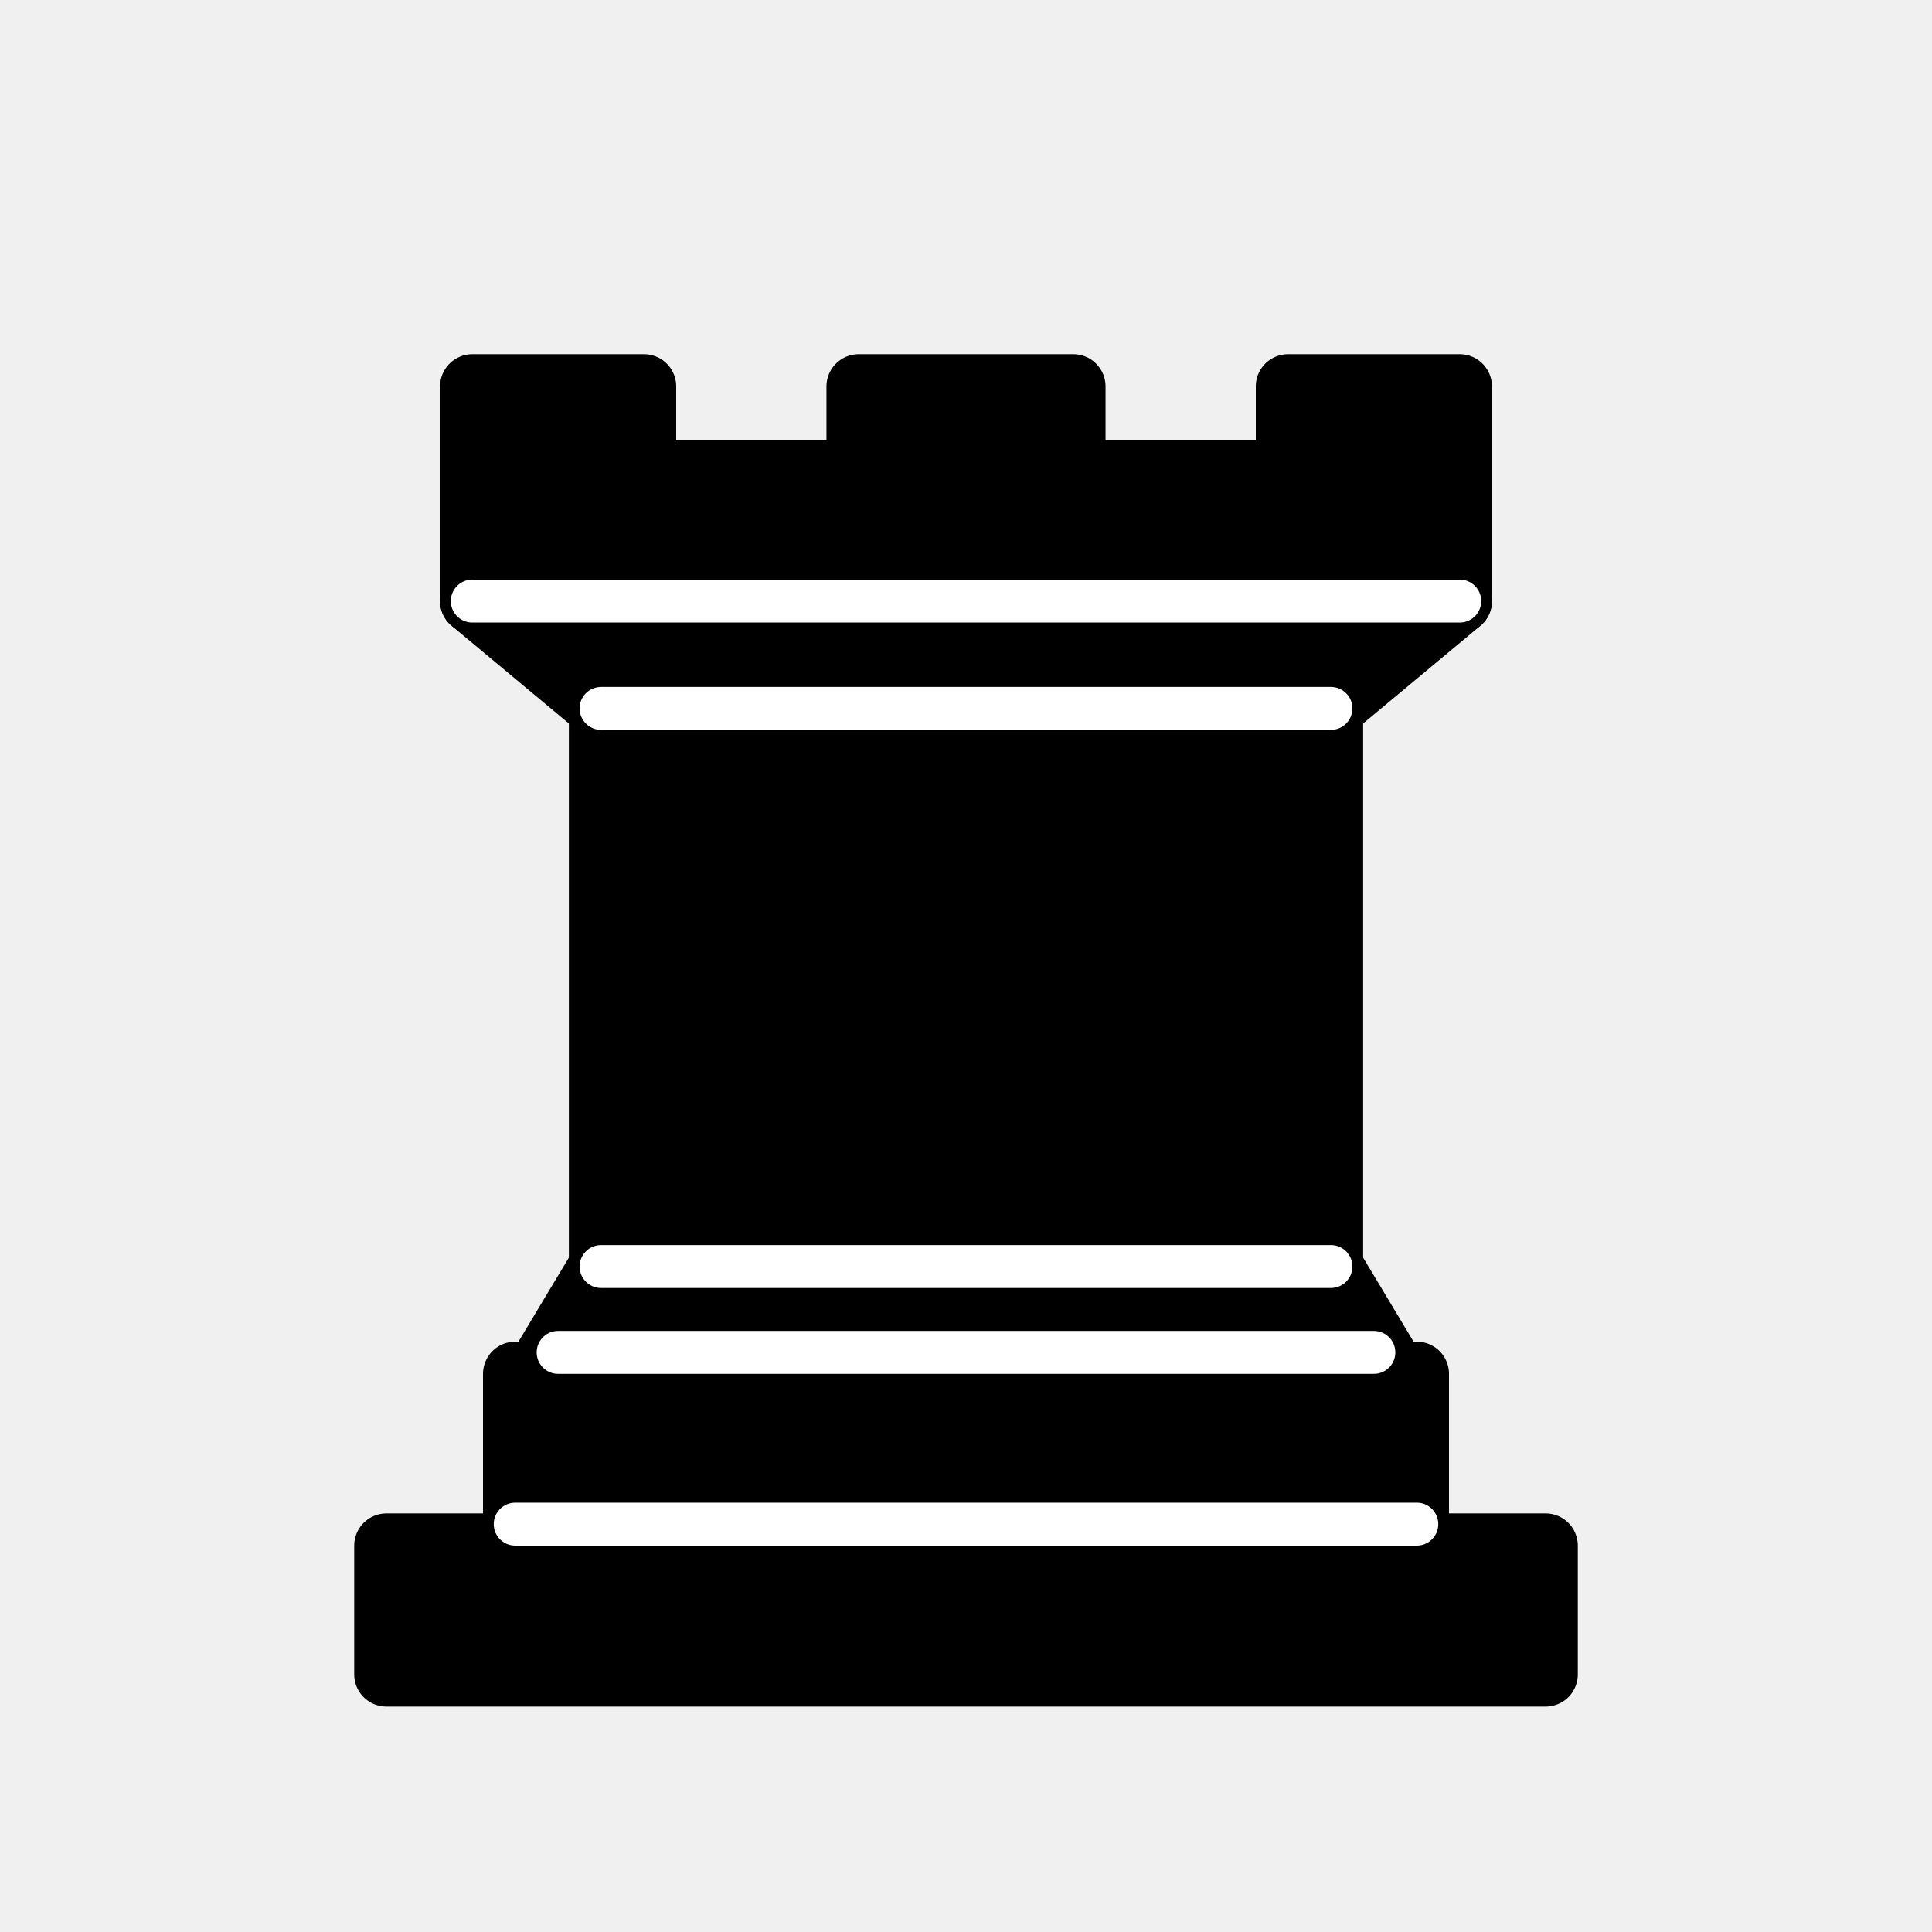
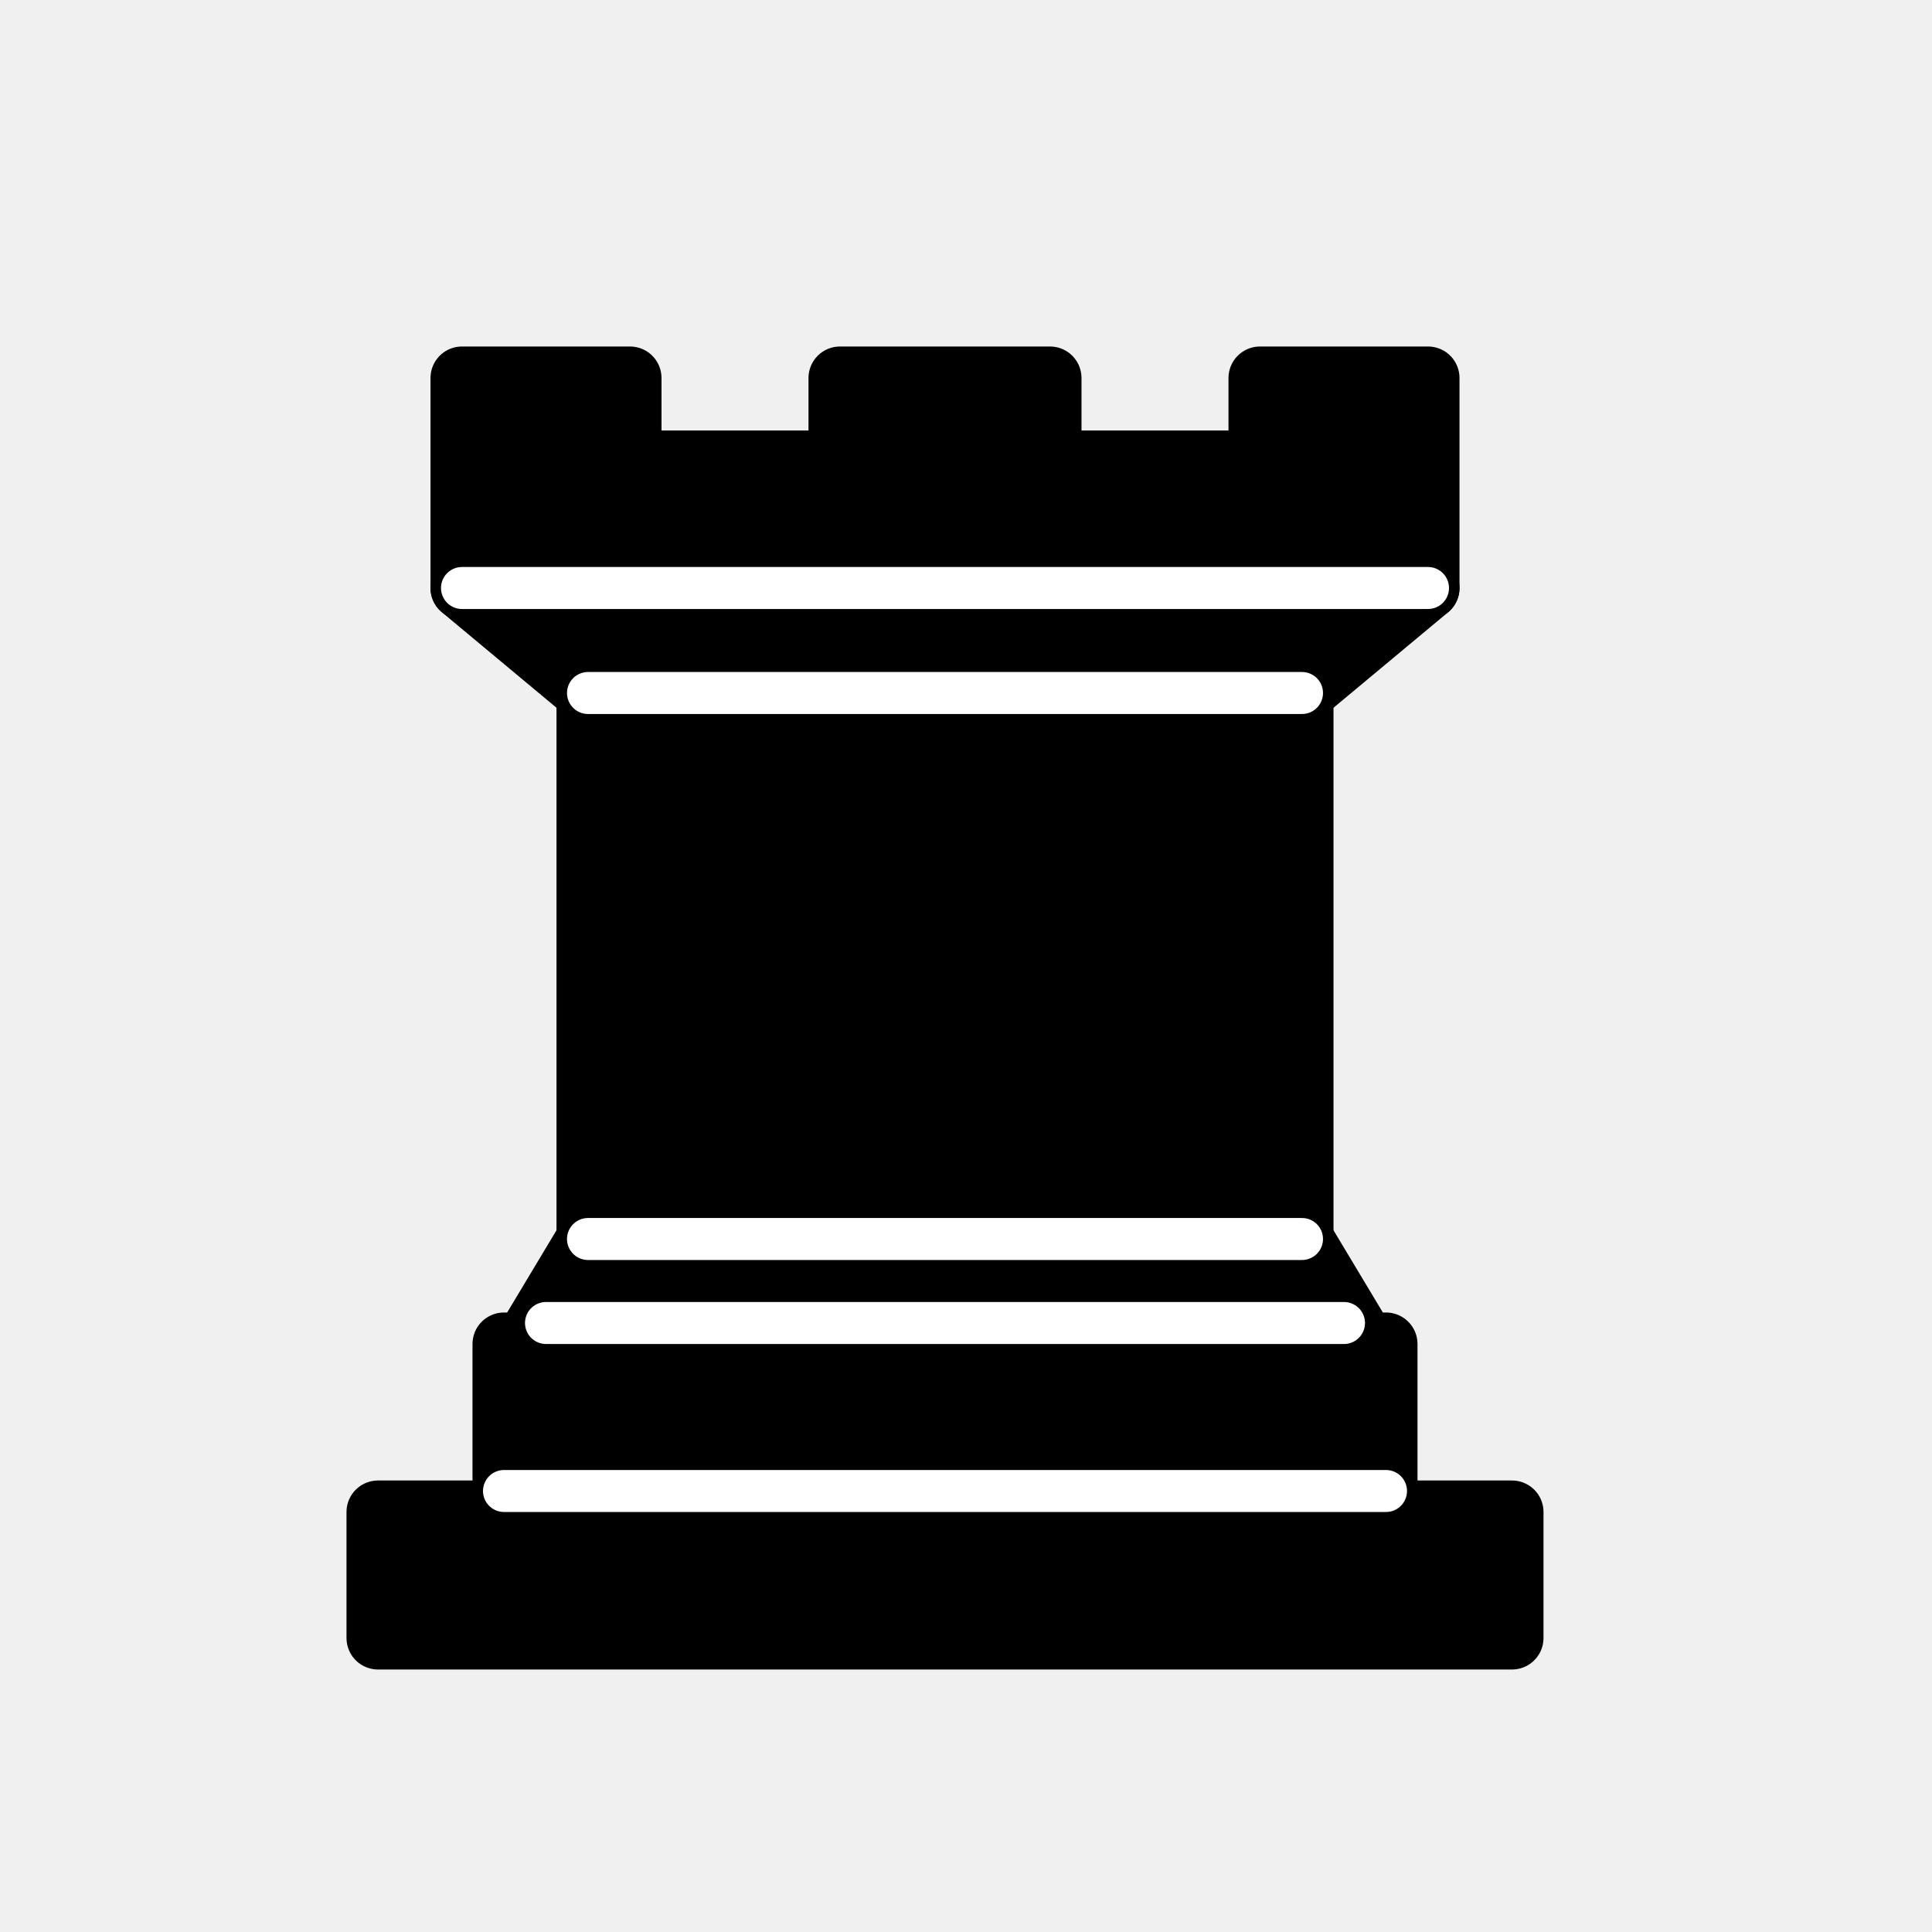
- <svg xmlns="http://www.w3.org/2000/svg" version="1.1" width="45" height="45">
+ <svg xmlns="http://www.w3.org/2000/svg" viewBox="0 0 46 46" version="1.1" width="45" height="45">
  <g style="opacity:1; fill:000000; fill-opacity:1; fill-rule:evenodd; stroke:#000000; stroke-width:1.5; stroke-linecap:round;stroke-linejoin:round;stroke-miterlimit:4; stroke-dasharray:none; stroke-opacity:1;">
    <path d="M 9,39 L 36,39 L 36,36 L 9,36 L 9,39 z " style="stroke-linecap:butt;" />
    <path d="M 12.5,32 L 14,29.5 L 31,29.5 L 32.5,32 L 12.5,32 z " style="stroke-linecap:butt;" />
    <path d="M 12,36 L 12,32 L 33,32 L 33,36 L 12,36 z " style="stroke-linecap:butt;" />
    <path d="M 14,29.5 L 14,16.5 L 31,16.5 L 31,29.5 L 14,29.5 z " style="stroke-linecap:butt;stroke-linejoin:miter;" />
    <path d="M 14,16.5 L 11,14 L 34,14 L 31,16.5 L 14,16.5 z " style="stroke-linecap:butt;" />
    <path d="M 11,14 L 11,9 L 15,9 L 15,11 L 20,11 L 20,9 L 25,9 L 25,11 L 30,11 L 30,9 L 34,9 L 34,14 L 11,14 z " style="stroke-linecap:butt;" />
    <path d="M 12,35.5 L 33,35.5 L 33,35.5" style="fill:none; stroke:#ffffff; stroke-width:1; stroke-linejoin:miter;" />
    <path d="M 13,31.5 L 32,31.5" style="fill:none; stroke:#ffffff; stroke-width:1; stroke-linejoin:miter;" />
    <path d="M 14,29.5 L 31,29.5" style="fill:none; stroke:#ffffff; stroke-width:1; stroke-linejoin:miter;" />
    <path d="M 14,16.5 L 31,16.5" style="fill:none; stroke:#ffffff; stroke-width:1; stroke-linejoin:miter;" />
    <path d="M 11,14 L 34,14" style="fill:none; stroke:#ffffff; stroke-width:1; stroke-linejoin:miter;" />
  </g>
</svg>
